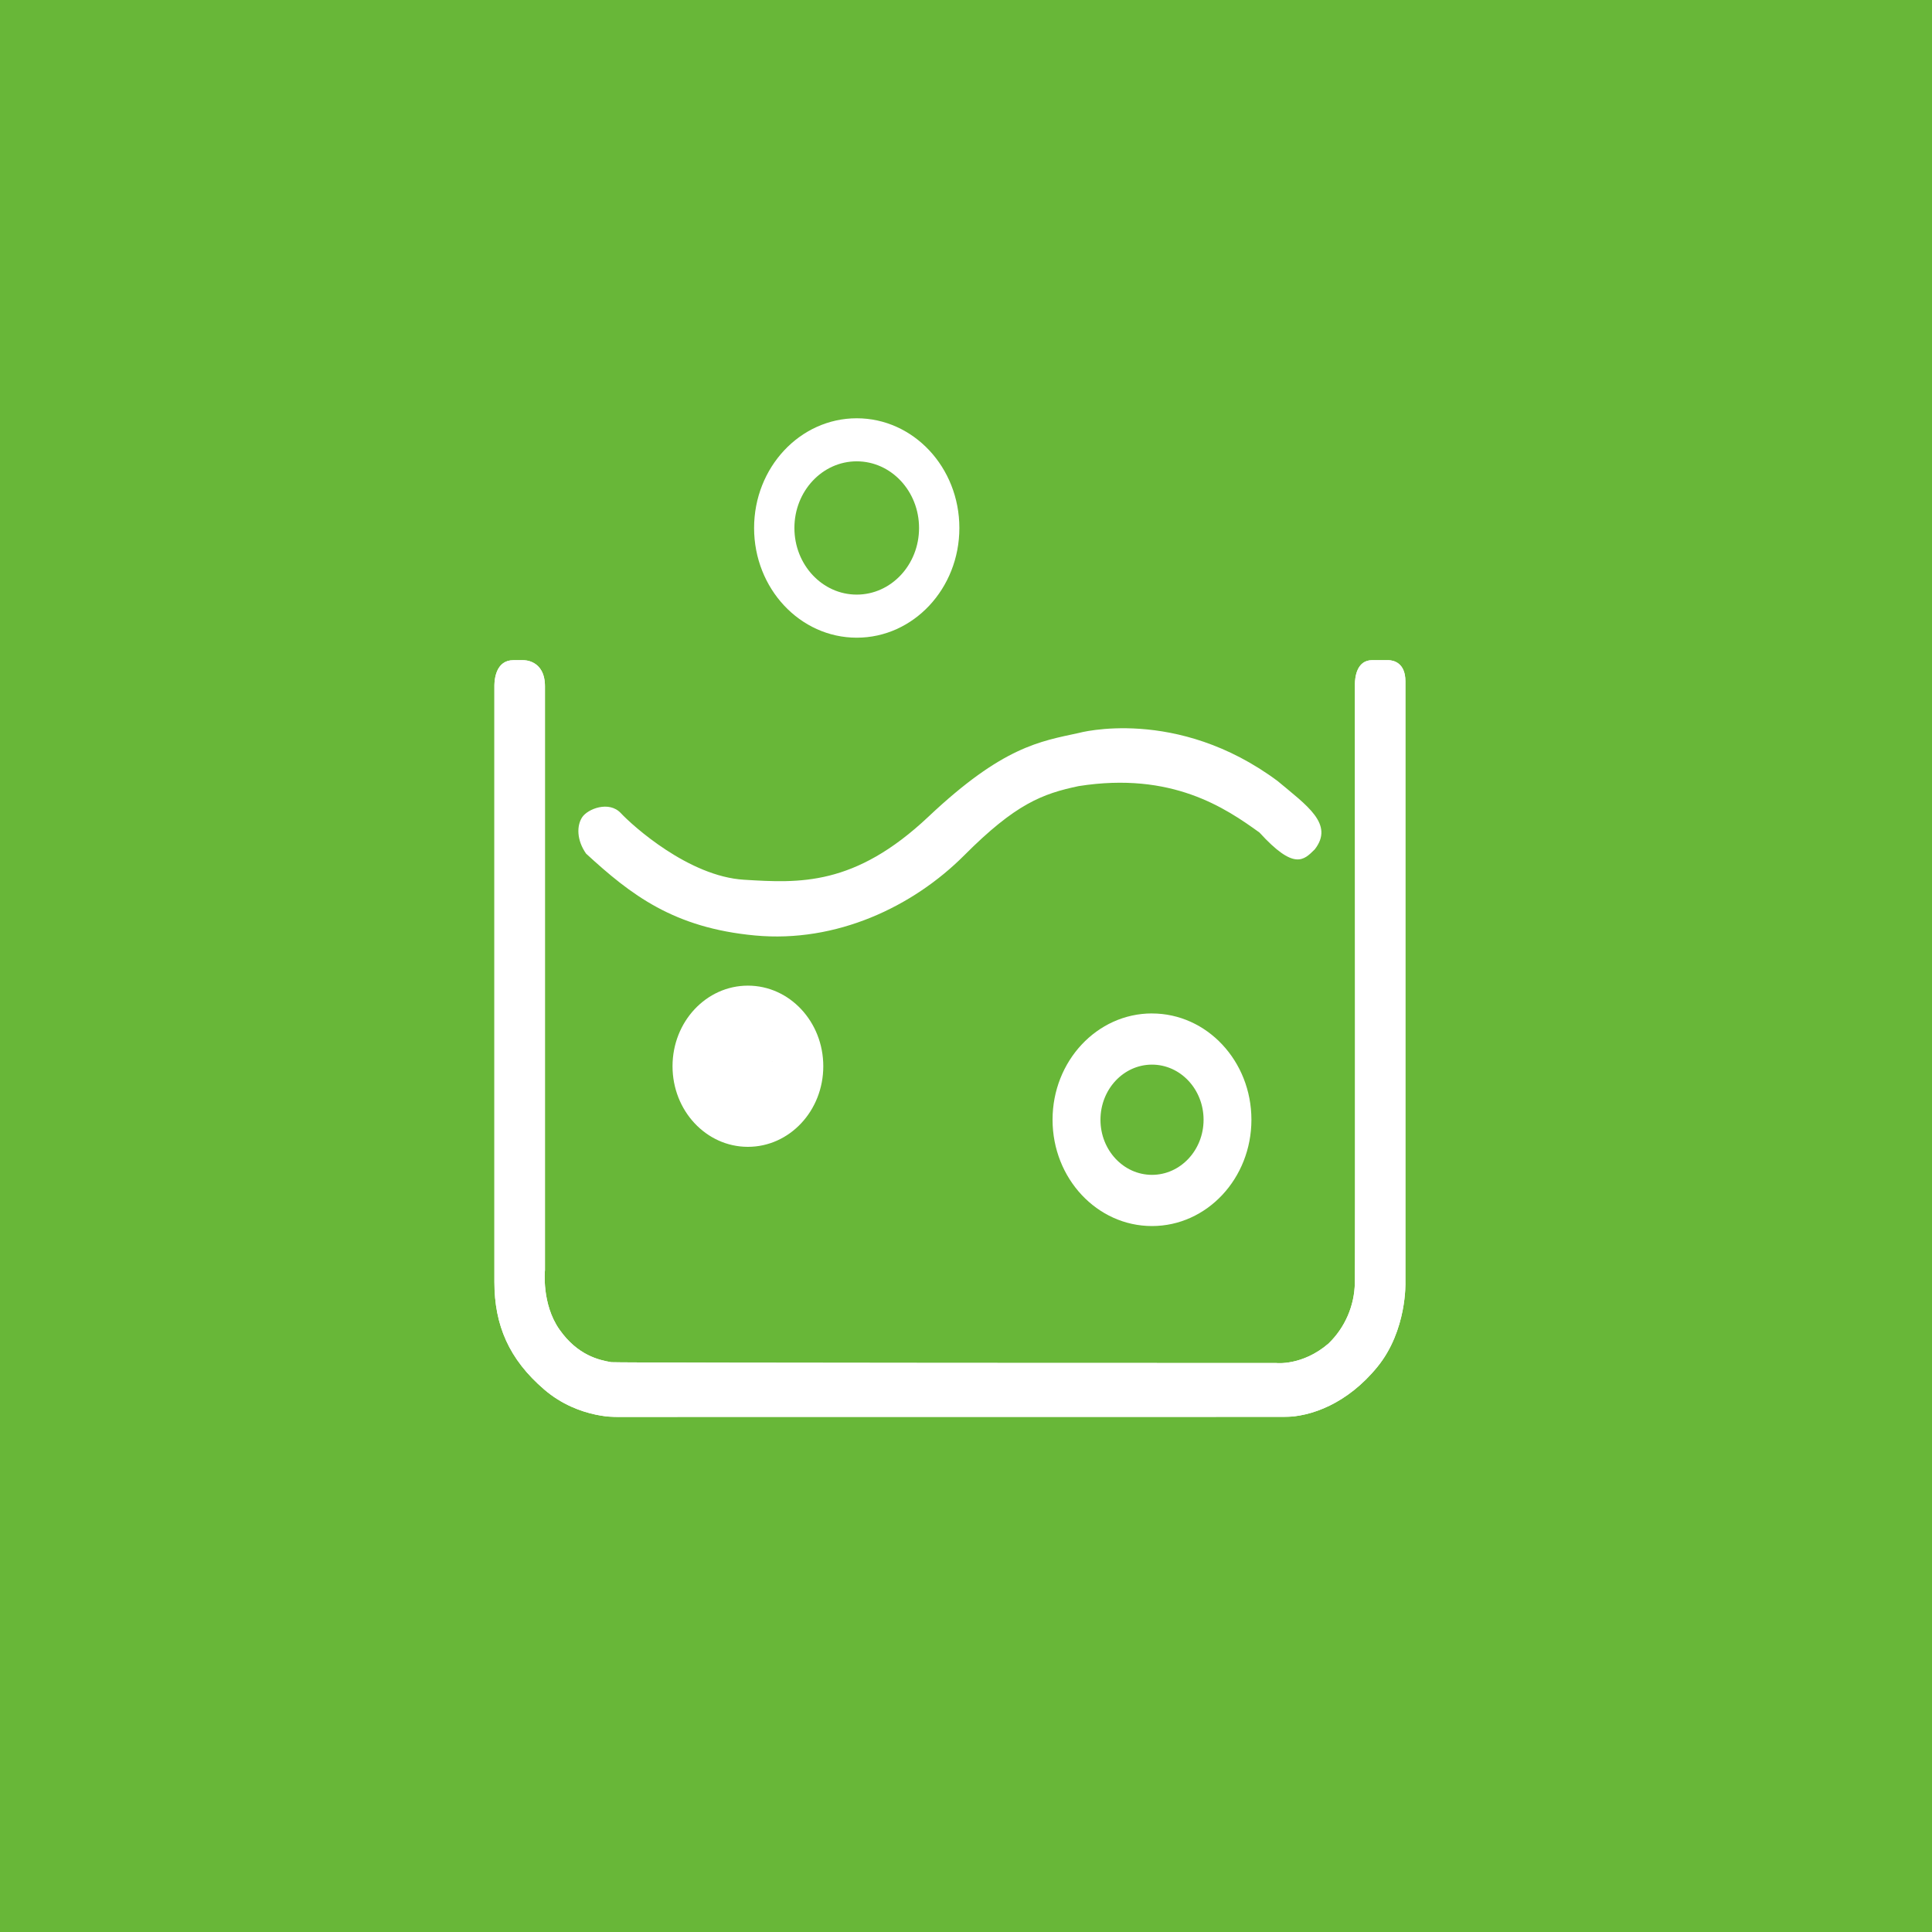
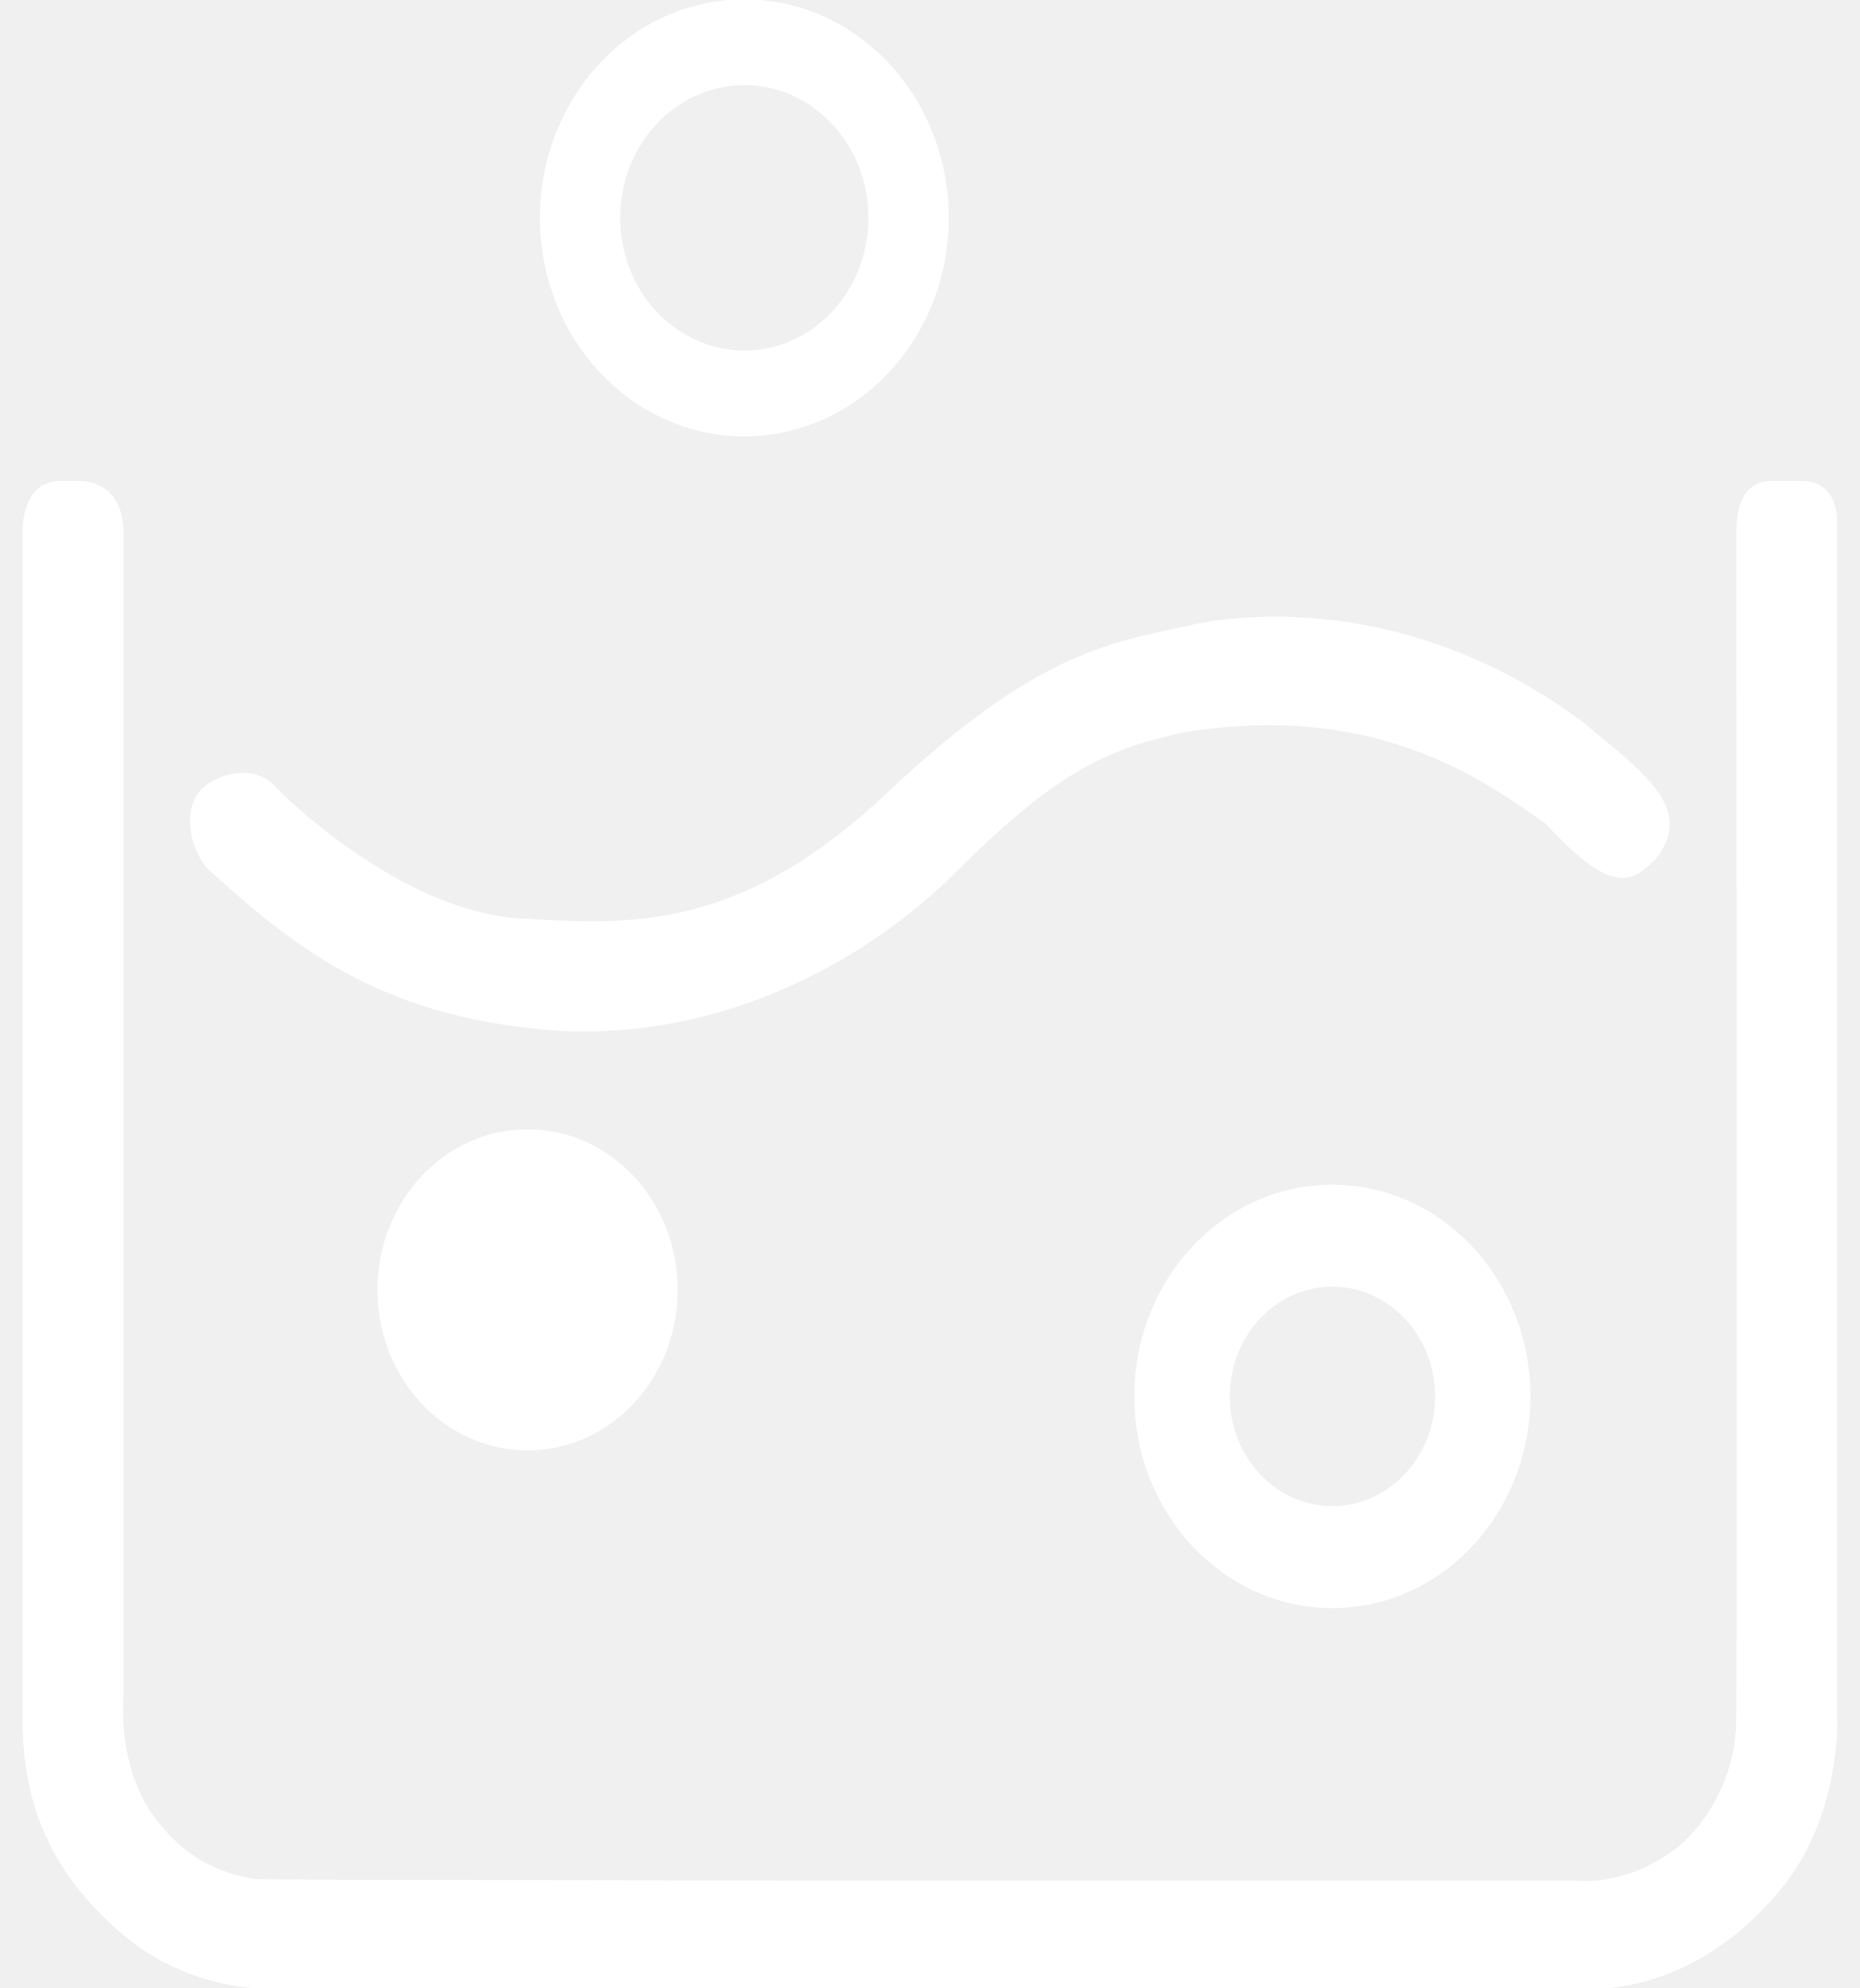
- <svg xmlns="http://www.w3.org/2000/svg" width="60" height="60" fill="none">
-   <path fill="#68B738" d="M0 0h60v60H0z" />
+ <svg xmlns="http://www.w3.org/2000/svg" width="29" height="31" fill="none">
  <g clip-path="url(#a)" fill="#fff">
-     <path d="M35.776 31.473c-1.706 0-3.088 1.479-3.088 3.301 0 1.824 1.383 3.302 3.088 3.302 1.706 0 3.088-1.478 3.088-3.302 0-1.823-1.383-3.3-3.088-3.3Zm0 5.013c-.884 0-1.6-.766-1.6-1.71 0-.947.716-1.713 1.6-1.713.884 0 1.602.766 1.602 1.712 0 .945-.718 1.711-1.602 1.711ZM26.607 12.99c-1.76 0-3.188 1.525-3.188 3.407 0 1.882 1.427 3.407 3.188 3.407 1.76 0 3.187-1.524 3.187-3.407s-1.427-3.407-3.187-3.407Zm0 5.476c-1.07 0-1.936-.926-1.936-2.07 0-1.142.866-2.069 1.935-2.069 1.07 0 1.936.927 1.936 2.07 0 1.143-.866 2.069-1.936 2.069ZM23.227 30.61c-1.294 0-2.341 1.12-2.341 2.503s1.047 2.503 2.34 2.503c1.295 0 2.342-1.12 2.342-2.503 0-1.382-1.047-2.503-2.341-2.503ZM23 32.5c-.459 0 1.158 1.104 1.158.613 0-.49-1.617.387-1.158.387.459 0 1.057-.877 1.057-.388 0 .49-.598-.612-1.057-.612ZM33.5 22.763s3.04-.839 6.178 1.493c.907.76 1.766 1.337 1.152 2.123-.343.34-.637.657-1.716-.524-1.054-.76-2.72-1.898-5.614-1.442-1.128.237-1.961.551-3.555 2.15-1.594 1.598-3.973 2.725-6.498 2.489-2.525-.236-3.849-1.258-5.246-2.542-.294-.42-.294-.865-.123-1.127.171-.262.833-.524 1.201-.132.368.394 2.109 1.966 3.825 2.07 1.716.105 3.433.21 5.737-1.965 2.306-2.174 3.458-2.331 4.66-2.593Z" />
+     <path d="M20.776 18.473c-1.706 0-3.088 1.479-3.088 3.301 0 1.824 1.383 3.302 3.088 3.302 1.706 0 3.088-1.478 3.088-3.302 0-1.823-1.383-3.3-3.088-3.3Zm0 5.013c-.884 0-1.6-.766-1.6-1.71 0-.947.716-1.713 1.6-1.713.884 0 1.602.766 1.602 1.712 0 .945-.718 1.711-1.602 1.711ZM11.607-.01c-1.76 0-3.187 1.525-3.187 3.407 0 1.882 1.426 3.407 3.187 3.407 1.76 0 3.187-1.524 3.187-3.407S13.367-.01 11.607-.01Zm0 5.476c-1.07 0-1.936-.926-1.936-2.07 0-1.142.866-2.069 1.935-2.069 1.07 0 1.936.927 1.936 2.07 0 1.143-.866 2.069-1.936 2.069ZM8.227 17.61c-1.294 0-2.341 1.12-2.341 2.503s1.047 2.503 2.34 2.503c1.295 0 2.342-1.12 2.342-2.503 0-1.382-1.047-2.503-2.341-2.503ZM8 19.5c-.459 0 1.158 1.104 1.158.613 0-.49-1.617.387-1.158.387.459 0 1.057-.877 1.057-.388 0 .49-.598-.612-1.057-.612ZM18.5 9.763s3.04-.839 6.178 1.494c.907.76 1.765 1.336 1.152 2.122-.343.34-.637.657-1.716-.524-1.054-.76-2.72-1.898-5.614-1.442-1.128.237-1.961.551-3.556 2.15-1.593 1.598-3.972 2.725-6.497 2.489-2.525-.236-3.849-1.258-5.246-2.542-.294-.42-.294-.865-.123-1.127.171-.262.833-.524 1.201-.132.368.394 2.109 1.966 3.825 2.07 1.716.105 3.433.21 5.737-1.965 2.306-2.174 3.458-2.331 4.66-2.593Z" />
    <mask id="b">
-       <path d="M43.646 39.816V21.157c0-.578-.374-.65-.524-.655h-.506c-.493 0-.536.557-.538.739V21.3c.002 3.609.01 18.253-.002 18.54a2.681 2.681 0 0 1-.82 1.887c-.809.695-1.618.603-1.618.603s-20.177 0-20.655-.026c-.38-.066-1.042-.21-1.606-1.01-.564-.798-.453-1.847-.453-1.847V21.315c0-.839-.675-.812-.675-.812h-.307c-.536 0-.585.588-.588.776v18.537c0 1.337.454 2.398 1.548 3.337 1.094.939 2.375.856 2.375.856s19.723 0 20.581-.002c.859-.003 1.986-.417 2.916-1.555.93-1.14.872-2.636.872-2.636Z" />
+       <path d="M28.646 26.816V8.157c0-.578-.374-.65-.524-.655h-.506c-.493 0-.536.557-.538.739V8.3c.002 3.609.01 18.254-.002 18.54a2.681 2.681 0 0 1-.82 1.887c-.809.695-1.618.603-1.618.603s-20.177 0-20.655-.026c-.38-.066-1.042-.21-1.606-1.01-.564-.798-.453-1.847-.453-1.847V8.315c0-.839-.675-.812-.675-.812H.942c-.536 0-.585.588-.588.776v18.537c0 1.337.453 2.398 1.548 3.337 1.094.939 2.375.856 2.375.856s19.723 0 20.581-.002c.859-.003 1.986-.417 2.916-1.556.93-1.138.872-2.635.872-2.635Z" />
    </mask>
-     <path d="M43.646 39.816V21.157c0-.578-.374-.65-.524-.655h-.506c-.493 0-.536.557-.538.739V21.3c.002 3.609.01 18.253-.002 18.54a2.681 2.681 0 0 1-.82 1.887c-.809.695-1.618.603-1.618.603s-20.177 0-20.655-.026c-.38-.066-1.042-.21-1.606-1.01-.564-.798-.453-1.847-.453-1.847V21.315c0-.839-.675-.812-.675-.812h-.307c-.536 0-.585.588-.588.776v18.537c0 1.337.454 2.398 1.548 3.337 1.094.939 2.375.856 2.375.856s19.723 0 20.581-.002c.859-.003 1.986-.417 2.916-1.555.93-1.14.872-2.636.872-2.636Z" />
-     <path d="M43.646 39.816h-20v.387l.015.387 19.985-.774Zm-.524-19.314.71-19.987-.355-.013h-.355v20Zm-1.044.739-20-.15v.15h20Zm0 .06h-20v.008l20-.008Zm-.002 18.54-19.985-.758v.013l19.986.745Zm-.82 1.887 13.039 15.165.431-.37.41-.396-13.88-14.399Zm-1.618.603 2.26-19.872-1.127-.128h-1.133v20Zm-20.655-.026-3.395 19.71 1.133.195 1.149.064 1.113-19.97Zm-1.606-1.01L1.033 52.824l.004.006 16.34-11.533Zm-.453-1.847 19.89 2.098.11-1.046v-1.052h-20Zm-.675-18.945v20h.388l.387-.016-.775-19.984Zm-.895.776-19.998-.288-.002.144v.144h20Zm1.548 21.874L3.876 58.33l13.026-15.177Zm2.375.856v-20h-.643l-.64.041 1.283 19.96Zm23.497-1.557 15.49 12.653.005-.008-15.495-12.645Zm20.872-2.636V21.157h-40v18.659h40Zm0-18.659c0-4.97-1.859-11.419-7.618-16.084-4.89-3.96-10.03-4.481-12.196-4.558l-1.42 39.974a19.462 19.462 0 0 1-11.56-4.332c-5.535-4.483-7.206-10.608-7.206-15h40ZM43.122.502h-.506v40h.506v-40Zm-.506 0a20.47 20.47 0 0 0-12.283 4.083 20.527 20.527 0 0 0-6.419 8.034 21.136 21.136 0 0 0-1.835 8.473l39.999.298c-.006.733-.014 3.914-1.667 7.598a19.474 19.474 0 0 1-6.096 7.61 19.53 19.53 0 0 1-11.699 3.904v-40ZM22.078 21.241V21.292h40V21.24h-40Zm0 .05V21.302h40V21.291h-40Zm0 .018.004 10.511a8664.752 8664.752 0 0 1-.002 7.252c-.002.788-.006.45.01.011L62.063 40.6c.02-.51.018-1.37.018-1.45l.002-1.807v-5.529c0-4.15-.003-8.719-.004-10.52l-40 .016Zm.012 17.787c.05-1.35.384-7.042 5.285-11.766l27.761 28.797c6.396-6.166 6.852-13.536 6.927-15.54L22.09 39.096Zm6.126-12.532a17.512 17.512 0 0 1 7.807-3.844 17.955 17.955 0 0 1 4.628-.362 19.312 19.312 0 0 1 1.172.093l.037.004.019.002c.01.001.019.002-2.241 19.874-2.26 19.872-2.25 19.873-2.241 19.874l.018.003a42.98 42.98 0 0 0 .269.028 20.68 20.68 0 0 0 2.597.093 22.044 22.044 0 0 0 3.983-.468 22.487 22.487 0 0 0 10.03-4.968l-26.078-30.33ZM39.638 42.33v-20h-3.156a17380.765 17380.765 0 0 1-14.032-.01l-2.357-.007c-1.071-.005-.613-.013.002.022L17.87 62.274c.97.054 7.17.051 11.606.054l6.997.003h3.164v-20ZM22.377 22.595c.432.074 2.526.427 4.938 1.653a17.618 17.618 0 0 1 6.401 5.514L1.037 52.83c4.995 7.076 11.877 8.725 14.551 9.186l6.789-39.42Zm11.344 7.174c2.348 3.33 2.908 6.508 3.08 7.954a16.586 16.586 0 0 1 .049 3.439 18.522 18.522 0 0 1-.027.29l-.005.047-.002.024-.002.011c0 .006 0 .012-19.89-2.086s-19.89-2.092-19.891-2.086l-.002.012-.002.024a19.88 19.88 0 0 0-.069.827 23.438 23.438 0 0 0 .117 4.197c.257 2.17 1.043 6.272 3.956 10.401L33.72 29.768Zm3.203 9.68V21.314h-40v18.133h40Zm0-18.134c0-6.89-3.412-14.004-10.265-17.999A20.69 20.69 0 0 0 15.5.516c-.013.001-.025.002.75 19.987.776 19.984.763 19.985.751 19.986h-.024l-.05.002a28.228 28.228 0 0 1-.3.008 19.363 19.363 0 0 1-17.35-10.06 19.028 19.028 0 0 1-2.352-9.124h40ZM16.248.503h-.307v40h.307v-40Zm-.307 0c-4.037 0-8.32 1.191-12.061 3.905a20.562 20.562 0 0 0-6.553 7.946 21.167 21.167 0 0 0-1.972 8.637l39.996.577c-.011.758-.045 3.996-1.784 7.718a19.438 19.438 0 0 1-6.2 7.5 19.477 19.477 0 0 1-11.426 3.717v-40ZM-4.646 21.279v18.537h40V21.279h-40Zm0 18.537c0 7.063 2.92 13.705 8.522 18.514l26.051-30.354c1.295 1.111 2.855 2.871 3.994 5.373a15.716 15.716 0 0 1 1.433 6.467h-40ZM3.877 58.33a23.586 23.586 0 0 0 10.48 5.17 23.615 23.615 0 0 0 5.087.51 21.336 21.336 0 0 0 .991-.034l.063-.004.03-.002h.016c.008-.001.016-.002-1.267-19.96C17.994 24.05 18 24.05 18.009 24.05l.015-.002.03-.001.062-.004a16.029 16.029 0 0 1 .372-.018 18.5 18.5 0 0 1 1.583.008c.737.037 1.607.13 2.571.334 1.88.398 4.642 1.34 7.285 3.609L3.877 58.33Zm15.4-14.32v20H22.372l6.875-.001c5.007 0 10.202 0 10.668-.002l-.113-40H38.72l-2.443.001-7.033.001H19.277v20Zm20.638 19.997c7.104-.02 13.8-3.336 18.348-8.903L27.286 29.8c2.686-3.29 7.128-5.777 12.516-5.792l.113 40Zm18.354-8.91c3.245-3.977 4.434-8.096 4.913-10.529a24.742 24.742 0 0 0 .464-4.58 21.801 21.801 0 0 0-.015-.934c0-.006 0-.013-19.985.762-19.985.774-19.986.767-19.986.761v-.013l-.001-.025-.002-.05a17.128 17.128 0 0 1 .016-1.569c.033-.576.105-1.28.262-2.075.275-1.4 1.028-4.201 3.344-7.039l30.99 25.291Z" mask="url(#b)" />
+     <path d="M28.646 26.816V8.157c0-.578-.374-.65-.524-.655h-.506c-.493 0-.536.557-.538.739V8.3c.002 3.609.01 18.254-.002 18.54a2.681 2.681 0 0 1-.82 1.887c-.809.695-1.618.603-1.618.603s-20.177 0-20.655-.026c-.38-.066-1.042-.21-1.606-1.01-.564-.798-.453-1.847-.453-1.847V8.315c0-.839-.675-.812-.675-.812H.942c-.536 0-.585.588-.588.776v18.537c0 1.337.453 2.398 1.548 3.337 1.094.939 2.375.856 2.375.856s19.723 0 20.581-.002c.859-.003 1.986-.417 2.916-1.556.93-1.138.872-2.635.872-2.635Z" />
+     <path d="M28.646 26.816h-20v.387l.015.387 19.985-.774Zm-.524-19.314.71-19.987-.355-.013h-.355v20Zm-1.044.739-20-.15v.15h20Zm0 .06h-20v.008l20-.008Zm-.002 18.54-19.985-.758v.013l19.986.745Zm-.82 1.887 13.039 15.165.431-.37.41-.396-13.88-14.399Zm-1.618.603 2.26-19.872-1.127-.128h-1.133v20Zm-20.655-.026L.588 49.015l1.134.195 1.148.064 1.113-19.97Zm-1.606-1.01-16.344 11.528.004.006 16.34-11.533Zm-.453-1.847 19.89 2.098.11-1.046v-1.052h-20ZM1.249 7.503v20h.388l.388-.015-.776-19.985Zm-.895.776-19.998-.289-.002.145v.144h20Zm1.548 21.874L-11.124 45.33 1.903 30.153Zm2.375.856v-20h-.643l-.64.041 1.283 19.96Zm23.497-1.558 15.49 12.654.005-.008-15.495-12.646Zm20.872-2.635V8.157h-40v18.659h40Zm0-18.659c0-4.97-1.859-11.419-7.618-16.084-4.89-3.96-10.03-4.481-12.196-4.558l-1.42 39.974a19.462 19.462 0 0 1-11.56-4.332c-5.535-4.483-7.206-10.608-7.206-15h40ZM28.122-12.498h-.506v40h.506v-40Zm-.506 0a20.47 20.47 0 0 0-12.283 4.083A20.526 20.526 0 0 0 8.914-.38 21.134 21.134 0 0 0 7.079 8.09l39.999.299c-.006.733-.014 3.914-1.667 7.598a19.474 19.474 0 0 1-6.096 7.61 19.53 19.53 0 0 1-11.699 3.904v-40ZM7.078 8.241V8.292h40V8.24h-40Zm0 .05V8.302h40V8.291h-40Zm0 .018.004 10.511a8367.03 8367.03 0 0 1-.002 7.252c-.002.788-.006.45.01.011L47.063 27.6c.02-.51.018-1.37.018-1.45l.002-1.808v-5.528c0-4.15-.003-8.719-.004-10.52l-40 .016Zm.012 17.787c.05-1.35.384-7.042 5.285-11.767l27.761 28.798c6.396-6.166 6.852-13.536 6.927-15.54L7.09 26.096Zm6.126-12.533a17.513 17.513 0 0 1 7.807-3.843 17.962 17.962 0 0 1 4.628-.362 19.227 19.227 0 0 1 1.172.093l.037.004.019.002c.01.001.019.002-2.241 19.874-2.26 19.872-2.25 19.873-2.241 19.874l.018.003c.013 0 .025.002.038.004a14.8 14.8 0 0 0 .553.053 20.798 20.798 0 0 0 2.275.064 22.044 22.044 0 0 0 3.983-.468 22.487 22.487 0 0 0 10.03-4.968l-26.078-30.33Zm11.422 15.768v-20h-.866a17598.02 17598.02 0 0 1-16.322-.01l-2.357-.007c-1.071-.005-.613-.013.002.022L2.87 49.274c.97.054 7.17.051 11.606.054l6.997.003h3.164v-20ZM7.377 9.595c.432.074 2.526.427 4.938 1.653a17.618 17.618 0 0 1 6.401 5.514L-13.963 39.83c4.995 7.076 11.877 8.725 14.551 9.186l6.789-39.42Zm11.344 7.173c2.348 3.33 2.908 6.51 3.08 7.955a16.586 16.586 0 0 1 .049 3.439 18.522 18.522 0 0 1-.027.29l-.005.047-.002.024-.002.012c0 .005 0 .011-19.89-2.087-19.89-2.098-19.89-2.092-19.891-2.086l-.002.012a19.73 19.73 0 0 0-.036.385 21.677 21.677 0 0 0-.078 1.584c-.011.81.016 1.863.16 3.08.257 2.169 1.043 6.27 3.956 10.4L18.72 16.768Zm3.203 9.68V8.315h-40v18.133h40Zm0-18.133c0-6.89-3.412-14.004-10.265-17.999a20.69 20.69 0 0 0-11.136-2.8H.498c-.012.001-.024.002.751 19.987.776 19.985.763 19.985.751 19.985l-.024.001-.05.002a28.574 28.574 0 0 1-.3.008 19.374 19.374 0 0 1-10.112-2.626 19.387 19.387 0 0 1-7.239-7.434 19.028 19.028 0 0 1-2.351-9.124h40ZM1.248-12.497H.942v40h.307v-40Zm-.307 0c-4.037 0-8.32 1.191-12.061 3.905a20.562 20.562 0 0 0-6.553 7.946 21.166 21.166 0 0 0-1.972 8.636l39.996.578c-.011.758-.045 3.996-1.784 7.718a19.438 19.438 0 0 1-6.2 7.5A19.477 19.477 0 0 1 .942 27.503v-40ZM-19.646 8.279V26.816h40V8.279h-40Zm0 18.537c0 7.063 2.92 13.705 8.522 18.514l26.052-30.354c1.294 1.111 2.854 2.871 3.993 5.373a15.716 15.716 0 0 1 1.433 6.467h-40Zm8.523 18.514A23.586 23.586 0 0 0-.643 50.5a23.616 23.616 0 0 0 5.087.51 21.335 21.335 0 0 0 .991-.034l.063-.004.03-.002h.016c.008-.001.016-.002-1.267-19.96C2.994 11.05 3 11.05 3.009 11.05l.015-.002.03-.001a429.613 429.613 0 0 1 .185-.01 19.735 19.735 0 0 1 .755-.025c.342-.004.702.002 1.077.021.737.037 1.607.13 2.571.334 1.88.398 4.642 1.34 7.285 3.609l-26.05 30.354Zm15.4-14.32v20H7.372l6.875-.001c5.007 0 10.202 0 10.668-.002l-.113-40H23.72l-2.443.001-7.033.001H4.278v20Zm20.638 19.997c7.104-.02 13.8-3.336 18.348-8.902L12.286 16.799c2.687-3.29 7.129-5.777 12.516-5.792l.113 40Zm18.354-8.91c3.245-3.977 4.434-8.096 4.913-10.529a24.742 24.742 0 0 0 .464-4.58 21.801 21.801 0 0 0-.015-.934c0-.006 0-.013-19.985.762-19.985.774-19.986.767-19.986.761v-.013l-.001-.025a18.379 18.379 0 0 1 .014-1.619c.033-.576.105-1.28.262-2.075.275-1.4 1.028-4.201 3.344-7.039l30.99 25.291Z" mask="url(#b)" />
  </g>
  <defs>
    <clipPath id="a">
-       <path fill="#fff" transform="translate(15 13)" d="M0 0h29v31H0z" />
+       <path fill="#fff" d="M0 0h29v31H0z" />
    </clipPath>
  </defs>
</svg>
